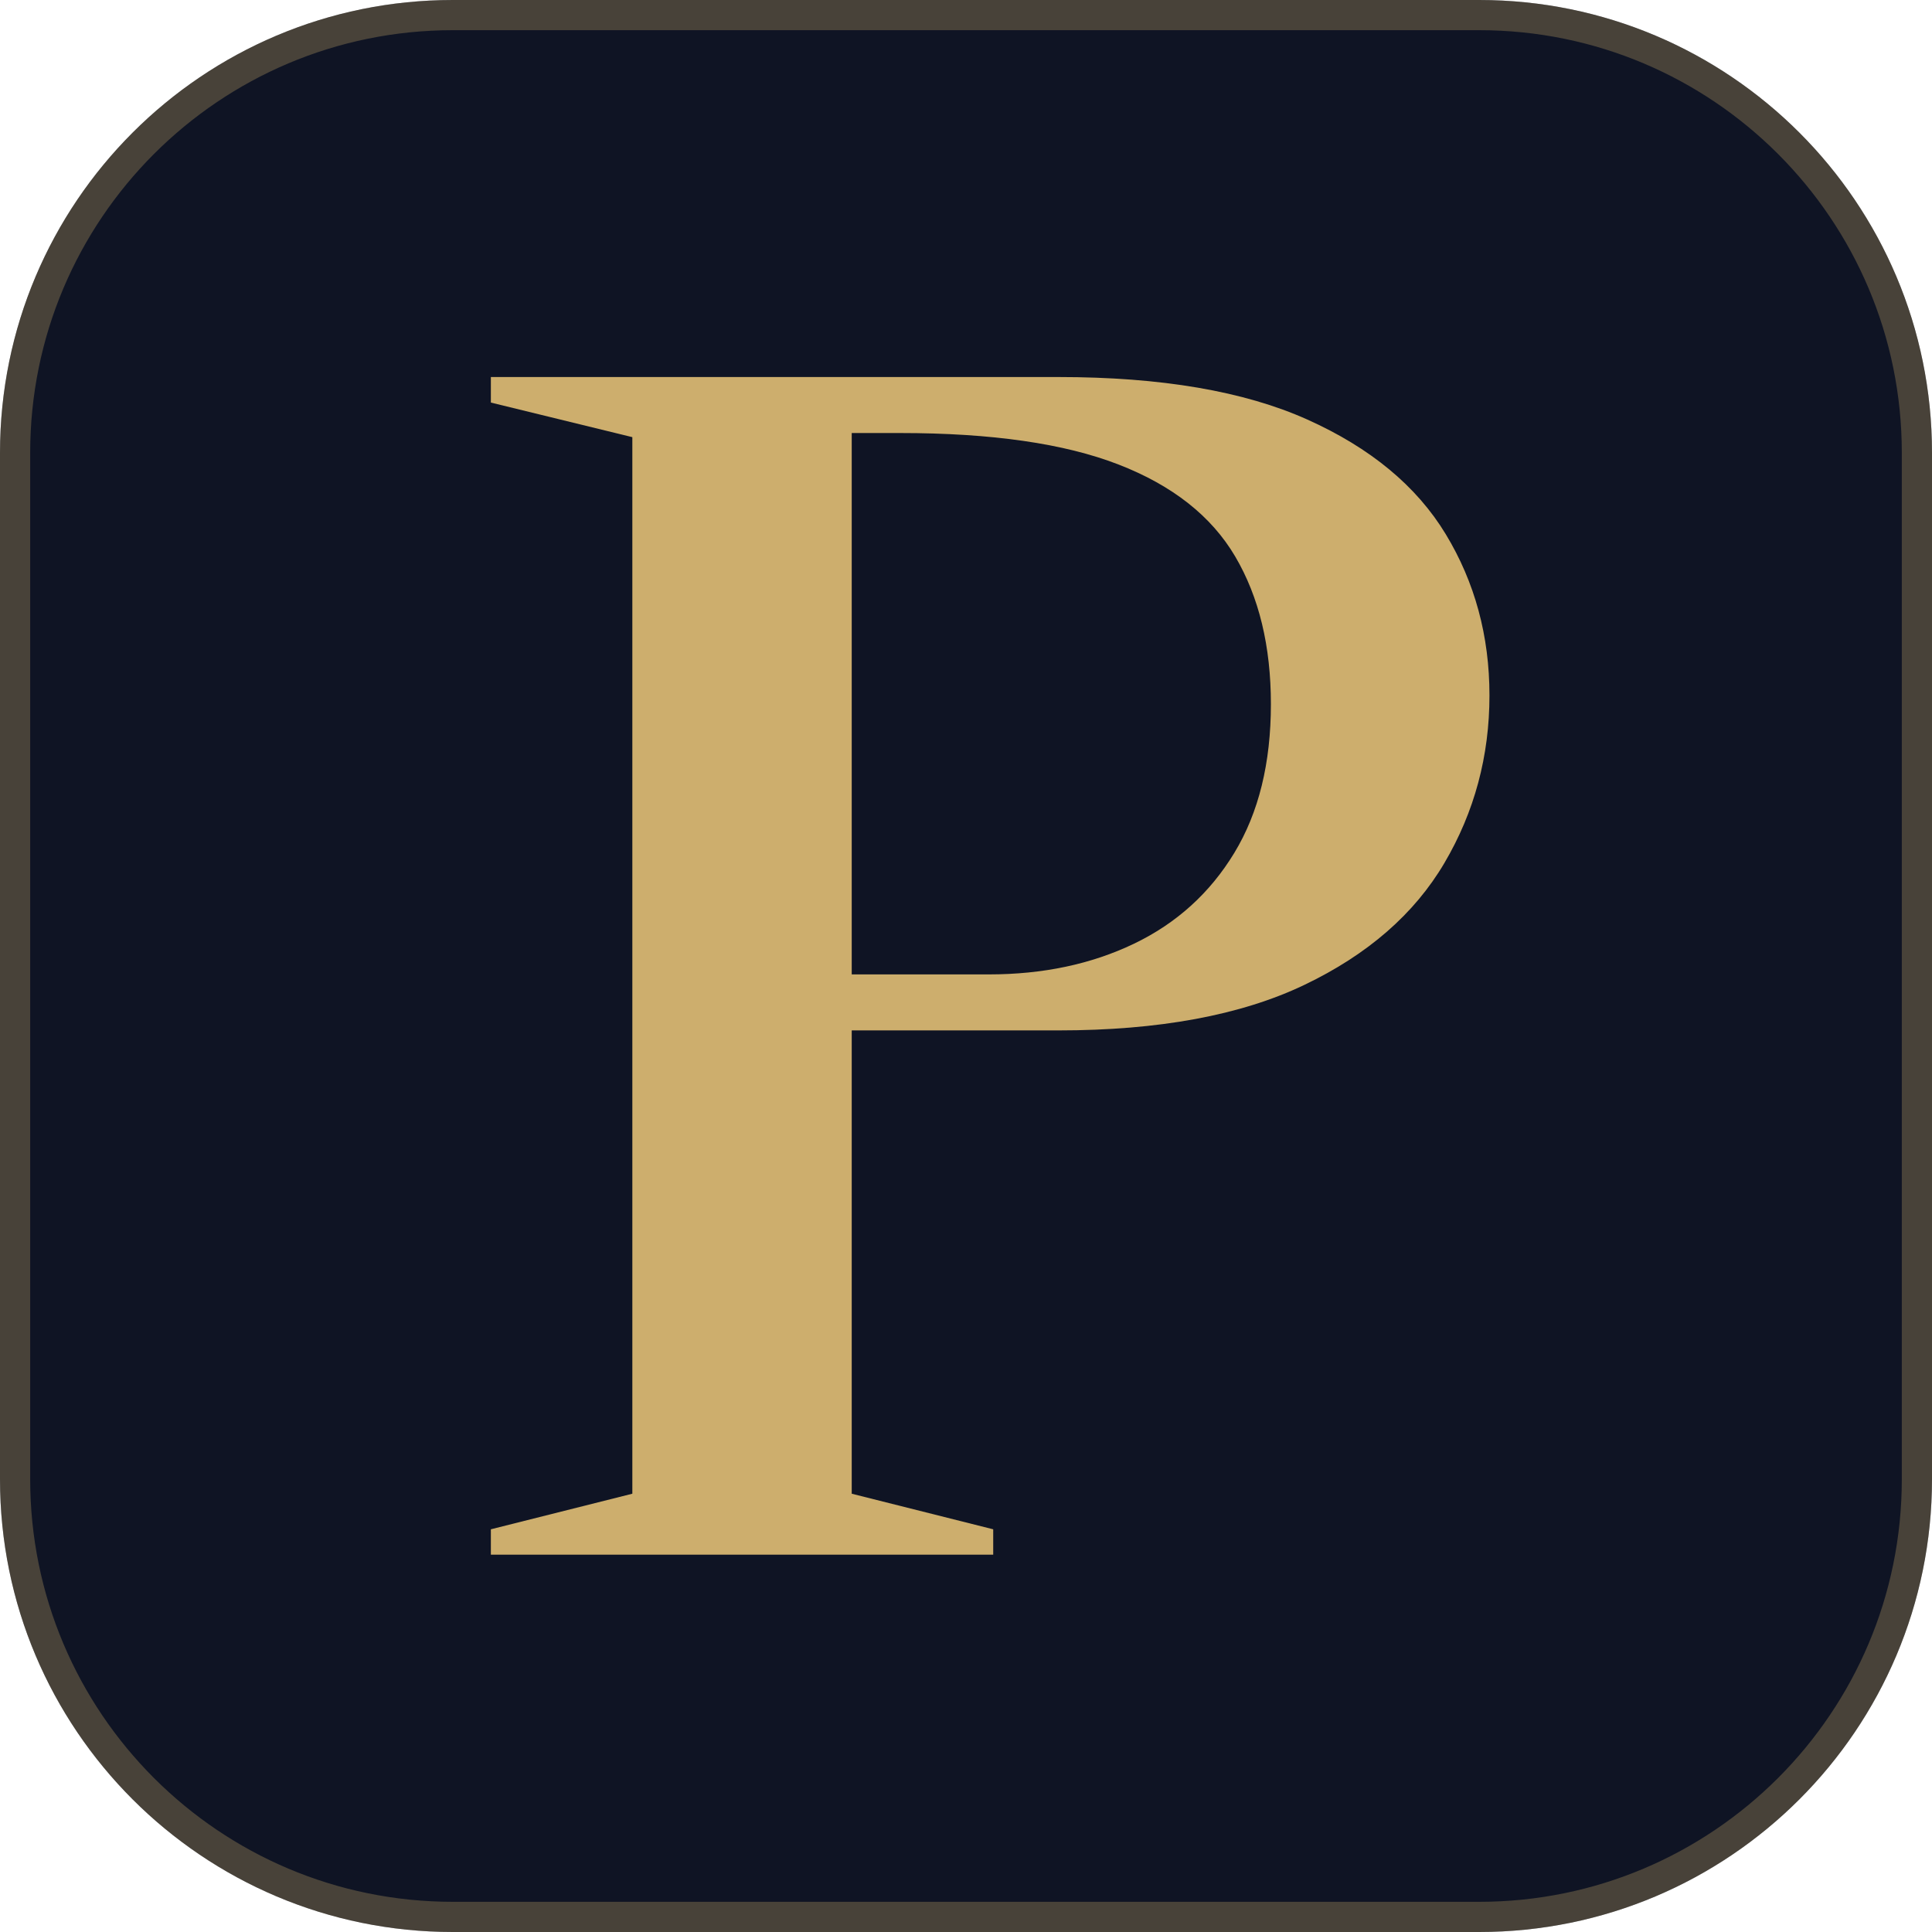
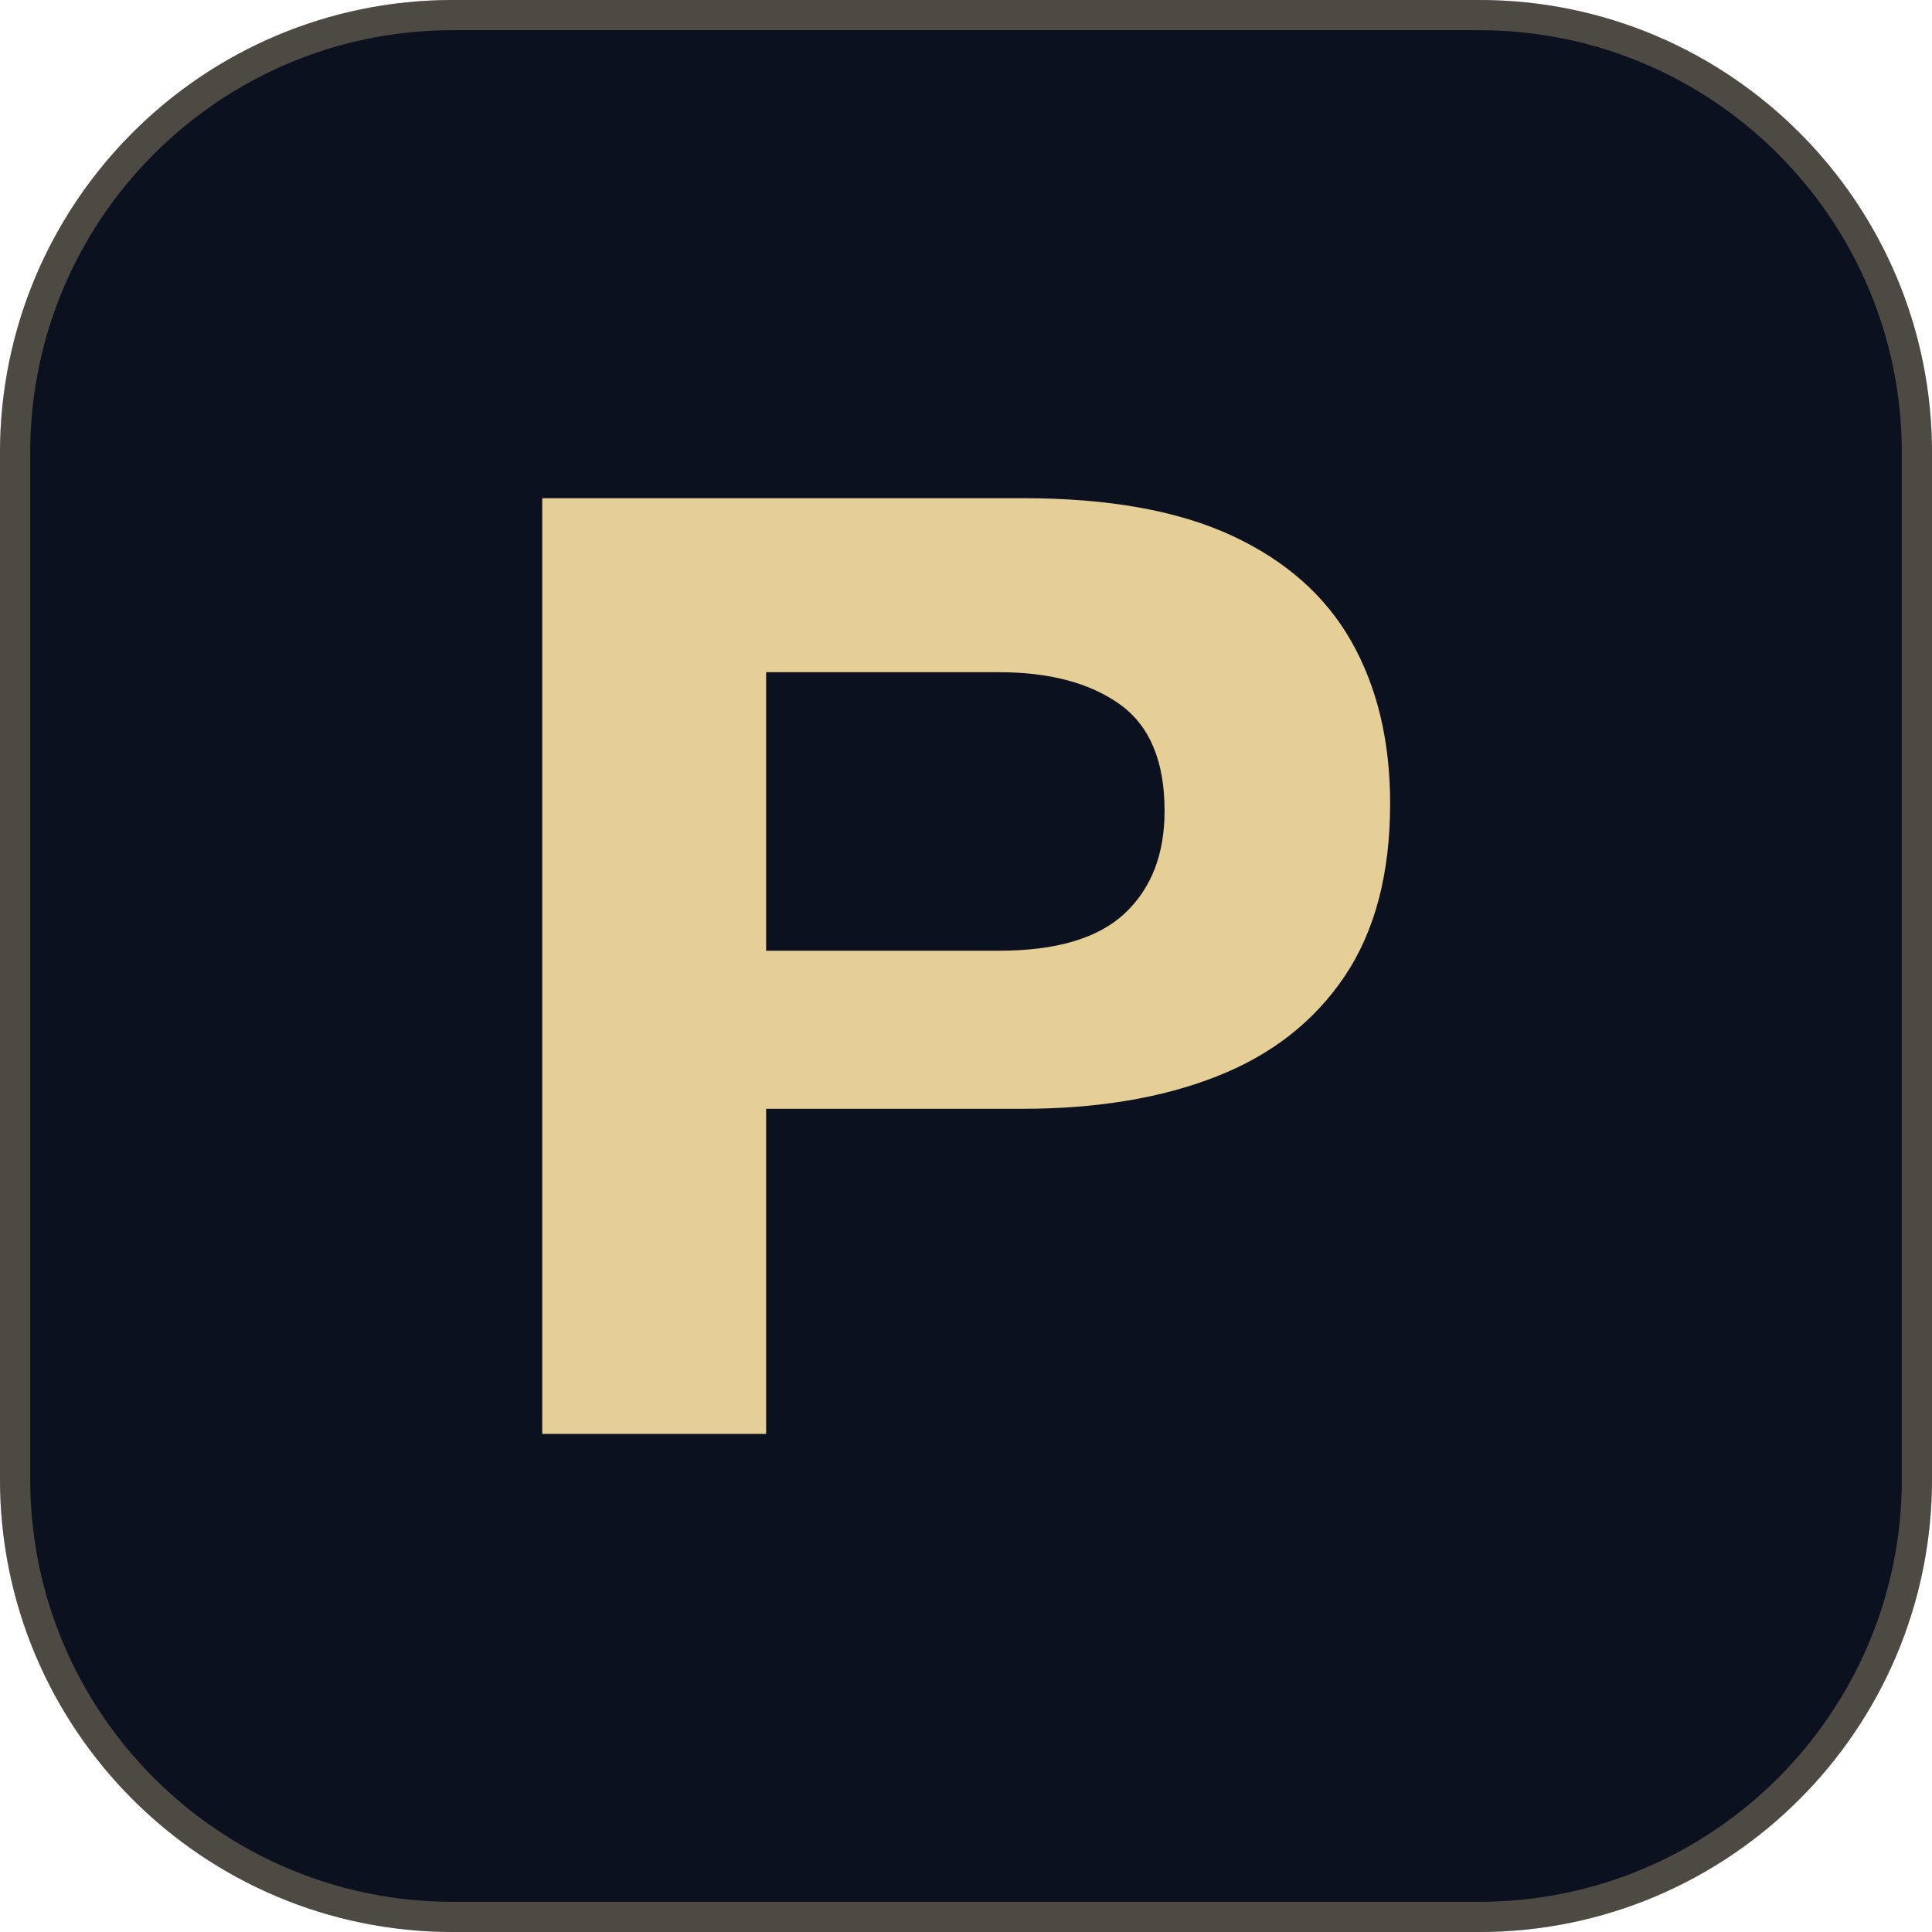
<svg xmlns="http://www.w3.org/2000/svg" viewBox="0 0 32 32">
-   <rect width="32" height="32" rx="7.5" fill="#0F1424" />
-   <rect x=".25" y=".25" width="31.5" height="31.5" rx="7.25" fill="none" stroke="#CDAE6D" stroke-opacity=".3" stroke-width=".5" />
-   <path transform="translate(7.26 25.75) scale(0.01364)" d="M1011 -1032.8Q1011 -1138.4 967.7 -1212Q924.4 -1285.6 825.901 -1323.8Q727.401 -1362 560.802 -1362H344.801L349.202 -1430.0H753.003Q940.203 -1430.0 1055.203 -1378.4Q1170.203 -1326.8 1223.303 -1239.2Q1276.403 -1151.6 1276.403 -1043.4Q1276.403 -932.8 1221.703 -839.9Q1167.003 -747 1051.503 -691.799Q936.003 -636.599 753.003 -636.599H349.202L344.801 -704.6H668.401Q767.001 -704.6 844.6 -741.8Q922.2 -779 966.6 -852.2Q1011 -925.4 1011 -1032.8ZM502.003 -1430.0V-74L673.803 -30.8V0.0H63.8V-30.8L235.599 -74V-1357L63.8 -1399V-1430.0Z" fill="#CDAE6D" />
+   <rect width="32" height="32" rx="7.5" fill="#0C1120" />
+   <rect x=".25" y=".25" width="31.5" height="31.5" rx="7.25" fill="none" stroke="#E6CE97" stroke-opacity=".3" stroke-width=".5" />
+   <path transform="translate(7.83 23.75) scale(0.02126 -0.02126)" d="M54.143 0V729H428.572Q528.572 729 591.5 699.786Q654.429 670.571 684.572 617.286Q714.715 564 714.715 491.143Q714.715 409.142 679.215 356.428Q643.715 303.714 579.572 278.5Q515.429 253.285 428.286 253.285H214.573V376.429H409.857Q476.857 376.429 507.928 405.5Q538.999 434.572 538.999 485.428Q538.999 543.571 503.999 568.499Q468.999 593.427 409.857 593.427H191.287L228.573 630.713V0Z" fill="#E6CE97" />
</svg>
